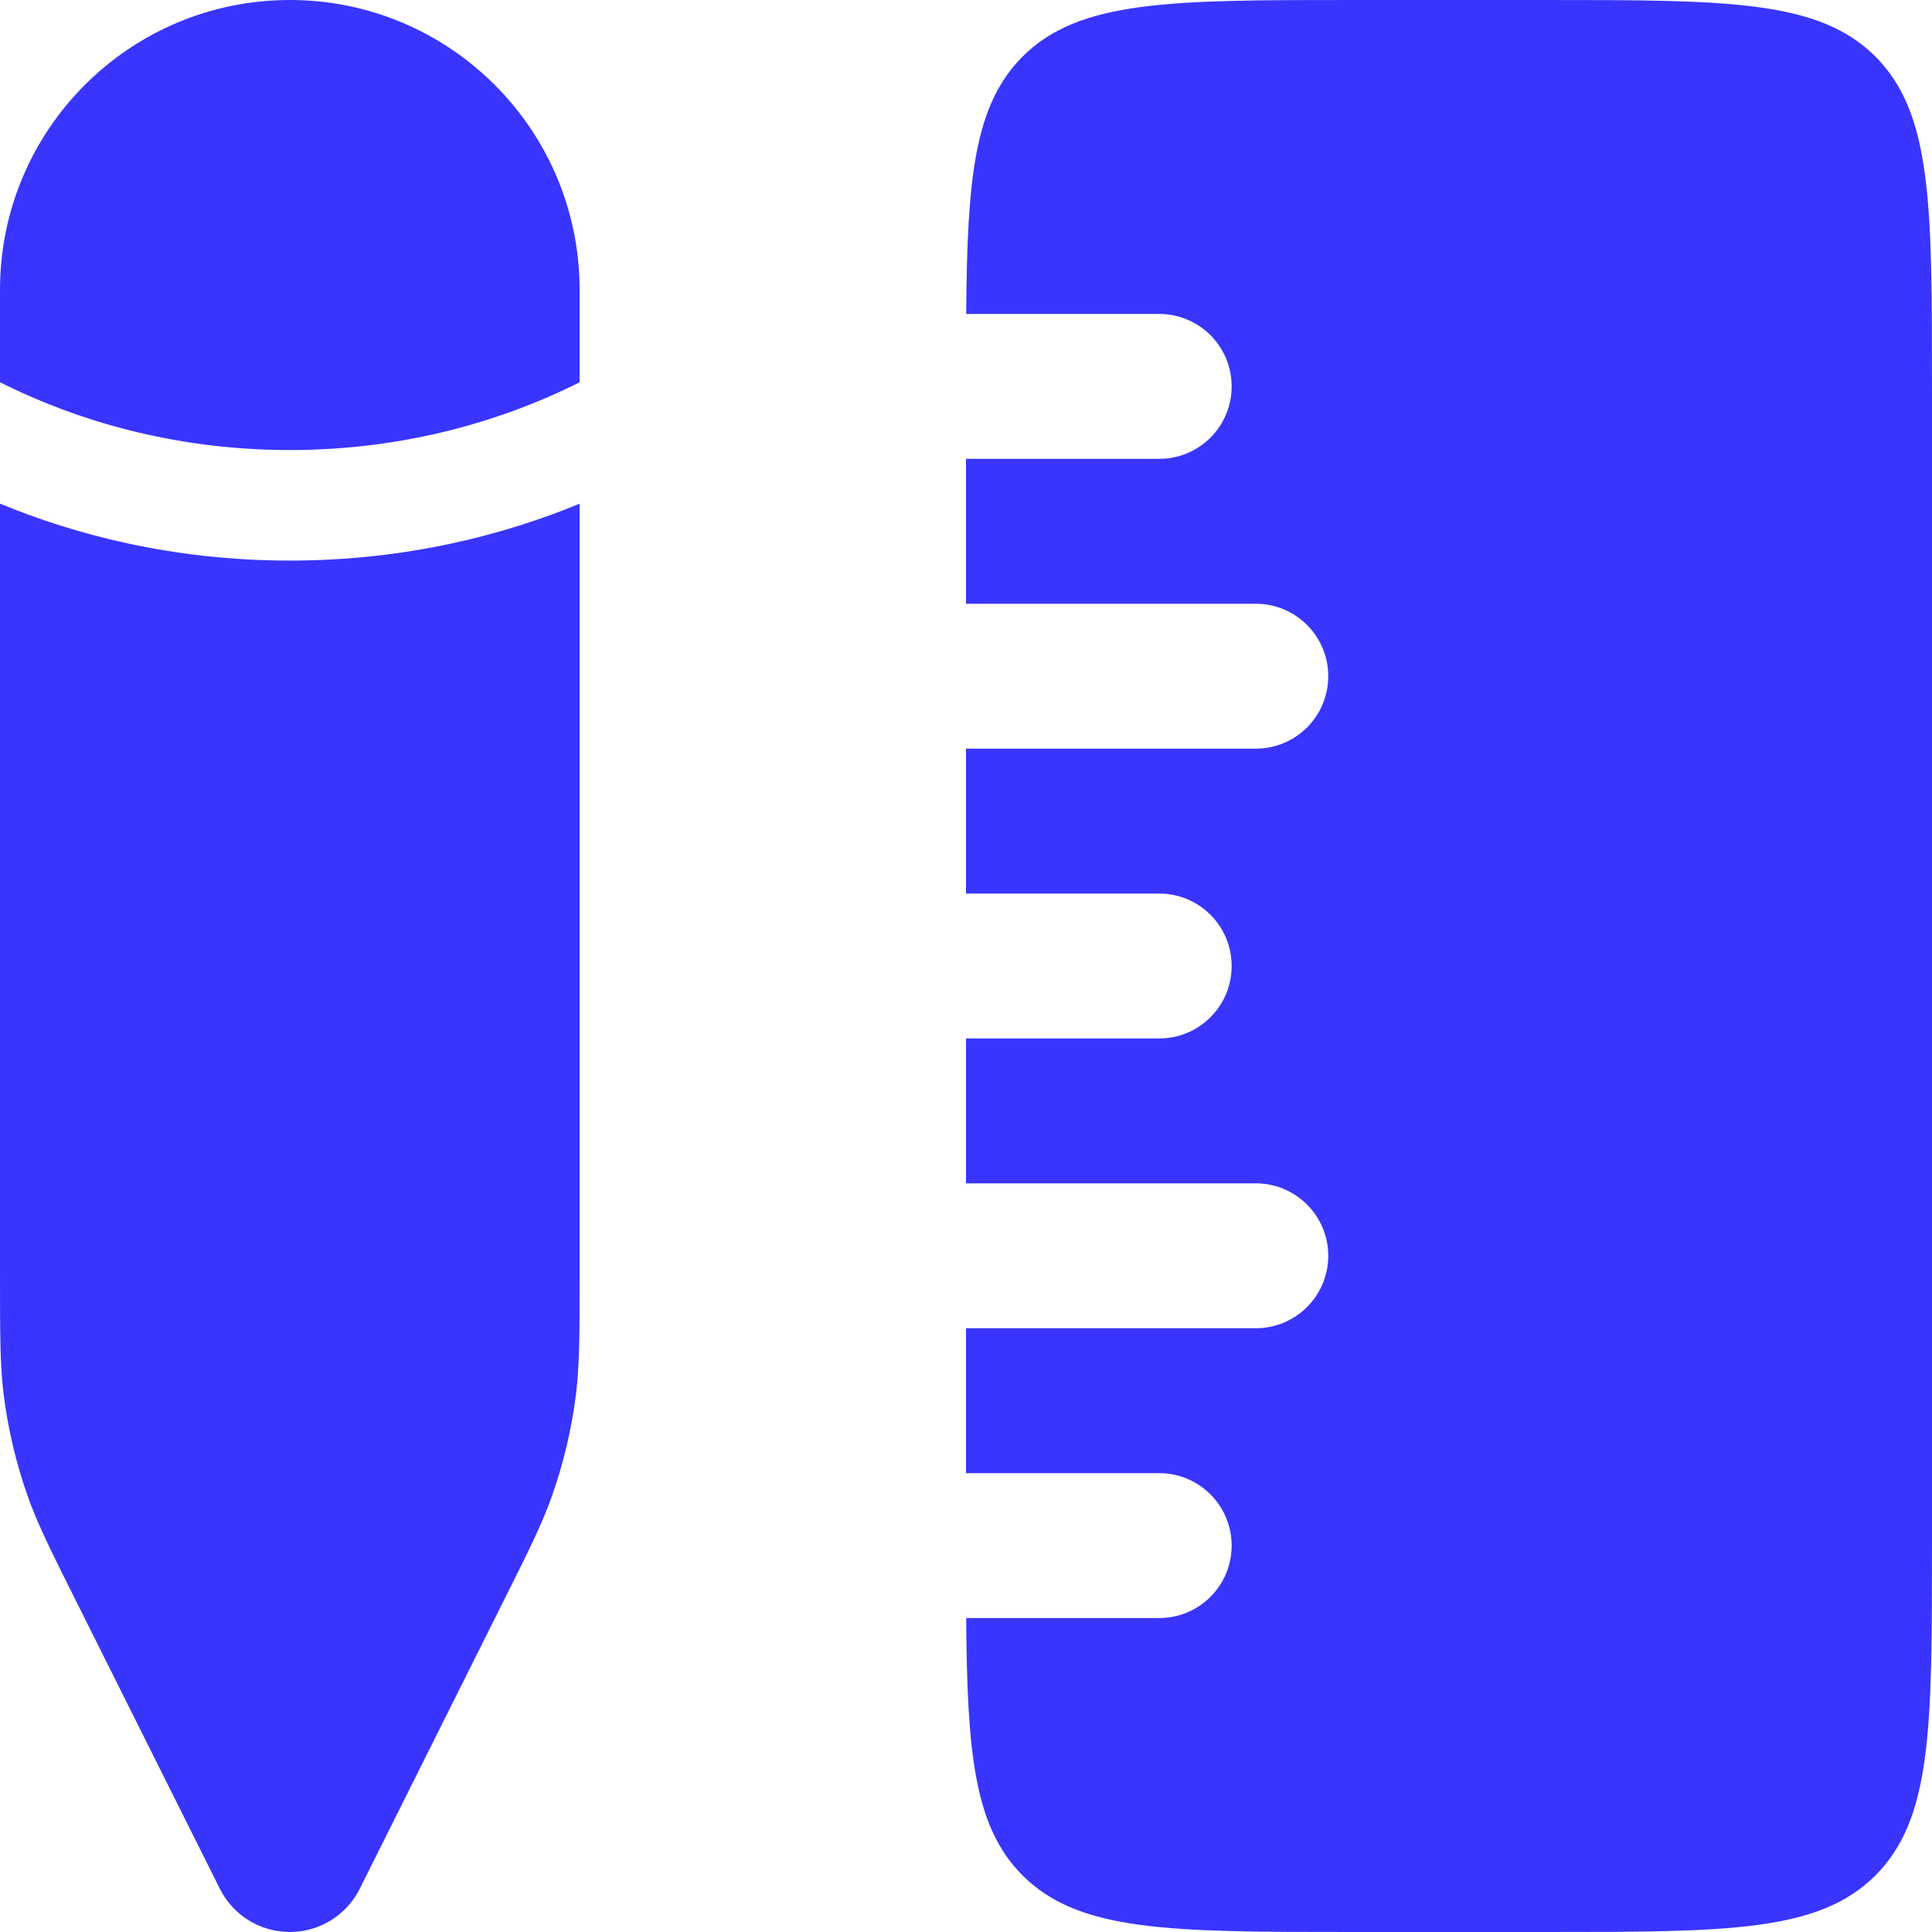
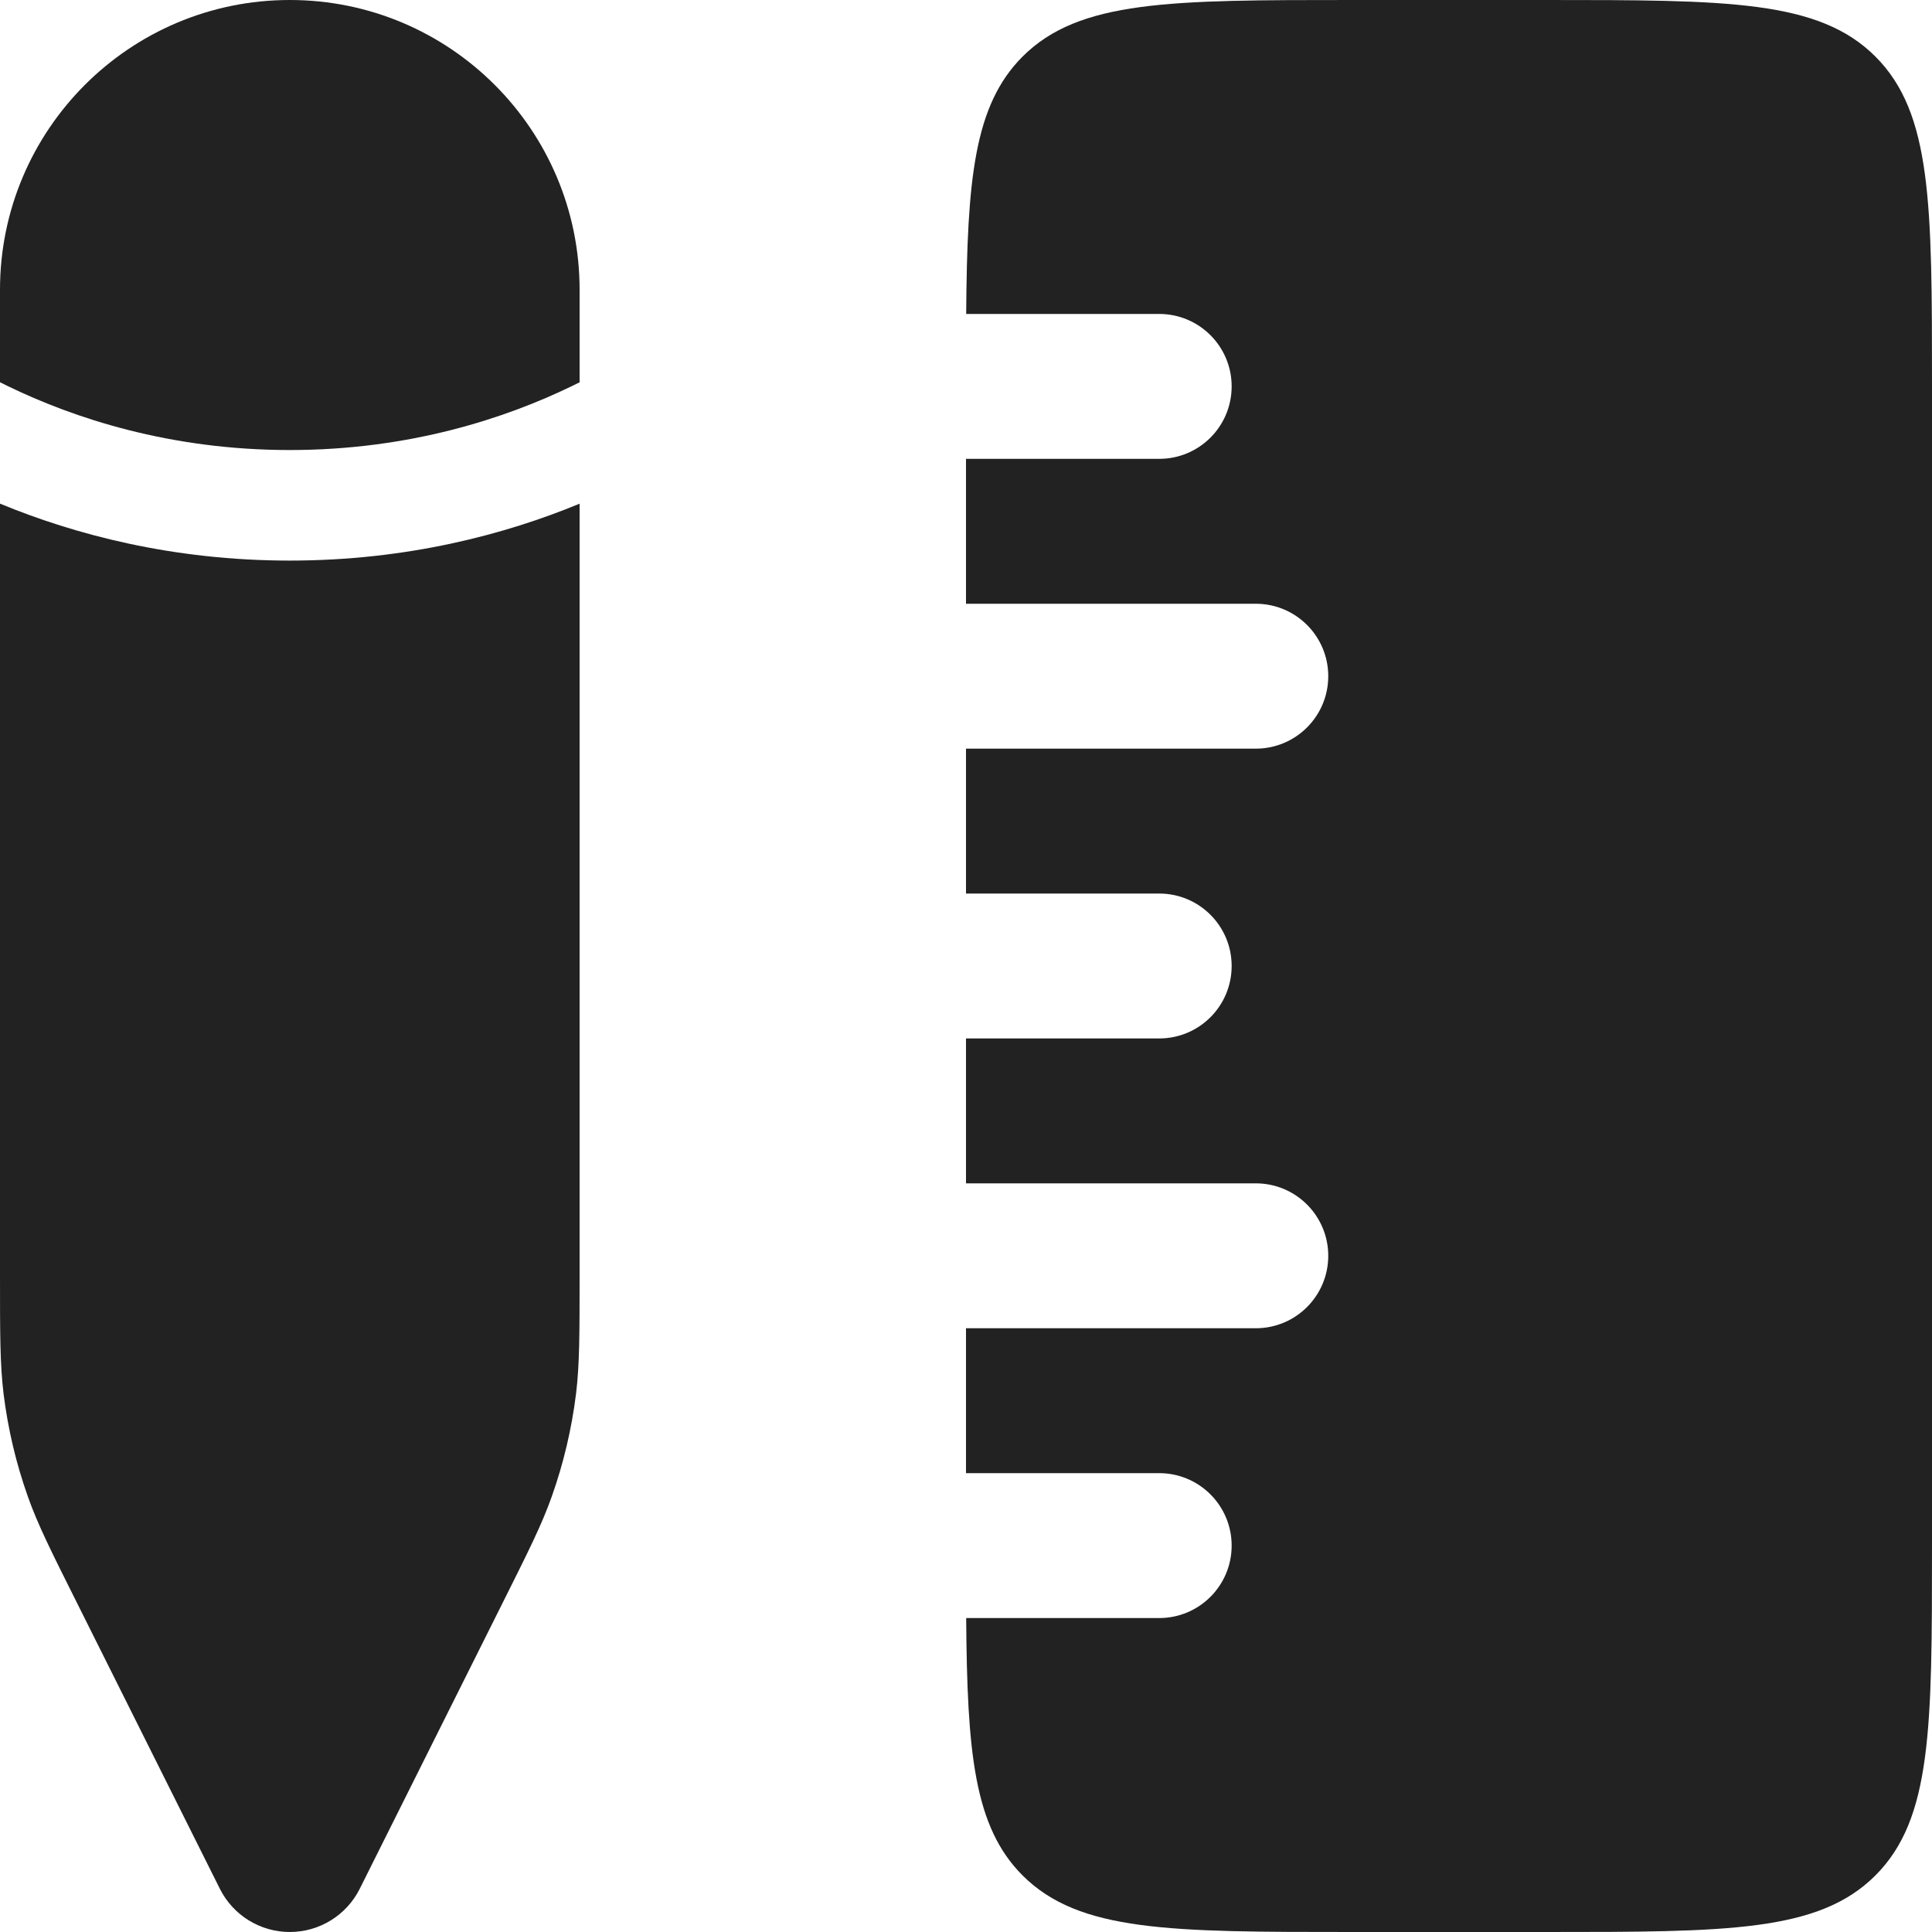
<svg xmlns="http://www.w3.org/2000/svg" width="32" height="32" viewBox="0 0 32 32" fill="none">
-   <path d="M16.937 31.063C17.875 32 19.383 32 22.4 32H25.6C28.617 32 30.125 32 31.063 31.063C32 30.125 32 28.617 32 25.6V6.4C32 3.383 32 1.875 31.063 0.937C30.125 0 28.617 0 25.6 0H22.4C19.383 0 17.875 0 16.937 0.937C16.134 1.741 16.019 2.965 16.003 5.2L19.2 5.2C19.863 5.2 20.4 5.737 20.4 6.4C20.4 7.063 19.863 7.6 19.2 7.6H16V10H20.8C21.463 10 22 10.537 22 11.2C22 11.863 21.463 12.4 20.8 12.4H16V14.8H19.2C19.863 14.8 20.4 15.337 20.4 16C20.4 16.663 19.863 17.2 19.2 17.2H16V19.6L20.8 19.6C21.463 19.6 22 20.137 22 20.8C22 21.463 21.463 22 20.8 22L16 22V24.4H19.2C19.863 24.4 20.4 24.937 20.4 25.6C20.4 26.263 19.863 26.8 19.2 26.8H16.003C16.019 29.035 16.134 30.259 16.937 31.063Z" fill="#3935FE" />
-   <path d="M9.6 21.11L9.6 8.343C8.37 8.85 6.747 9.285 4.8 9.285C2.854 9.285 1.23 8.85 3.85841e-07 8.342L9.00296e-07 21.11C3.47257e-06 22.106 3.21713e-06 22.604 0.06 23.093C0.132 23.669 0.266 24.237 0.46 24.784C0.624 25.249 0.847 25.694 1.293 26.585L3.642 31.285C3.861 31.723 4.31 32 4.8 32C5.29 32 5.739 31.723 5.958 31.285L8.307 26.585C8.753 25.694 8.976 25.249 9.14 24.784C9.334 24.237 9.468 23.669 9.54 23.093C9.6 22.604 9.6 22.106 9.6 21.11Z" fill="#3935FE" />
-   <path d="M9.6 4.8C9.6 2.149 7.451 1.22183e-06 4.8 0C2.149 -9.64602e-08 9.64604e-08 2.149 1.92921e-07 4.8L0 6.331C0.042 6.352 0.085 6.374 0.129 6.395C1.218 6.923 2.808 7.454 4.8 7.454C6.792 7.454 8.382 6.923 9.472 6.395C9.515 6.374 9.558 6.353 9.6 6.332V4.8Z" fill="#3935FE" />
+   <path d="M16.937 31.063C17.875 32 19.383 32 22.4 32H25.6C28.617 32 30.125 32 31.063 31.063C32 30.125 32 28.617 32 25.6V6.4C32 3.383 32 1.875 31.063 0.937C30.125 0 28.617 0 25.6 0H22.4C19.383 0 17.875 0 16.937 0.937C16.134 1.741 16.019 2.965 16.003 5.2L19.2 5.2C19.863 5.2 20.4 5.737 20.4 6.4C20.4 7.063 19.863 7.6 19.2 7.6H16V10H20.8C21.463 10 22 10.537 22 11.2C22 11.863 21.463 12.4 20.8 12.4H16V14.8H19.2C19.863 14.8 20.4 15.337 20.4 16C20.4 16.663 19.863 17.2 19.2 17.2H16V19.6L20.8 19.6C21.463 19.6 22 20.137 22 20.8C22 21.463 21.463 22 20.8 22L16 22V24.4H19.2C19.863 24.4 20.4 24.937 20.4 25.6C20.4 26.263 19.863 26.8 19.2 26.8H16.003C16.019 29.035 16.134 30.259 16.937 31.063Z" fill="#222222" />
+   <path d="M9.6 21.11L9.6 8.343C8.37 8.85 6.747 9.285 4.8 9.285C2.854 9.285 1.23 8.85 3.85841e-07 8.342L9.00296e-07 21.11C3.47257e-06 22.106 3.21713e-06 22.604 0.06 23.093C0.132 23.669 0.266 24.237 0.46 24.784C0.624 25.249 0.847 25.694 1.293 26.585L3.642 31.285C3.861 31.723 4.31 32 4.8 32C5.29 32 5.739 31.723 5.958 31.285L8.307 26.585C8.753 25.694 8.976 25.249 9.14 24.784C9.334 24.237 9.468 23.669 9.54 23.093C9.6 22.604 9.6 22.106 9.6 21.11Z" fill="#222222" />
+   <path d="M9.6 4.8C9.6 2.149 7.451 1.22183e-06 4.8 0C2.149 -9.64602e-08 9.64604e-08 2.149 1.92921e-07 4.8L0 6.331C0.042 6.352 0.085 6.374 0.129 6.395C1.218 6.923 2.808 7.454 4.8 7.454C6.792 7.454 8.382 6.923 9.472 6.395C9.515 6.374 9.558 6.353 9.6 6.332V4.8Z" fill="#222222" />
</svg>
